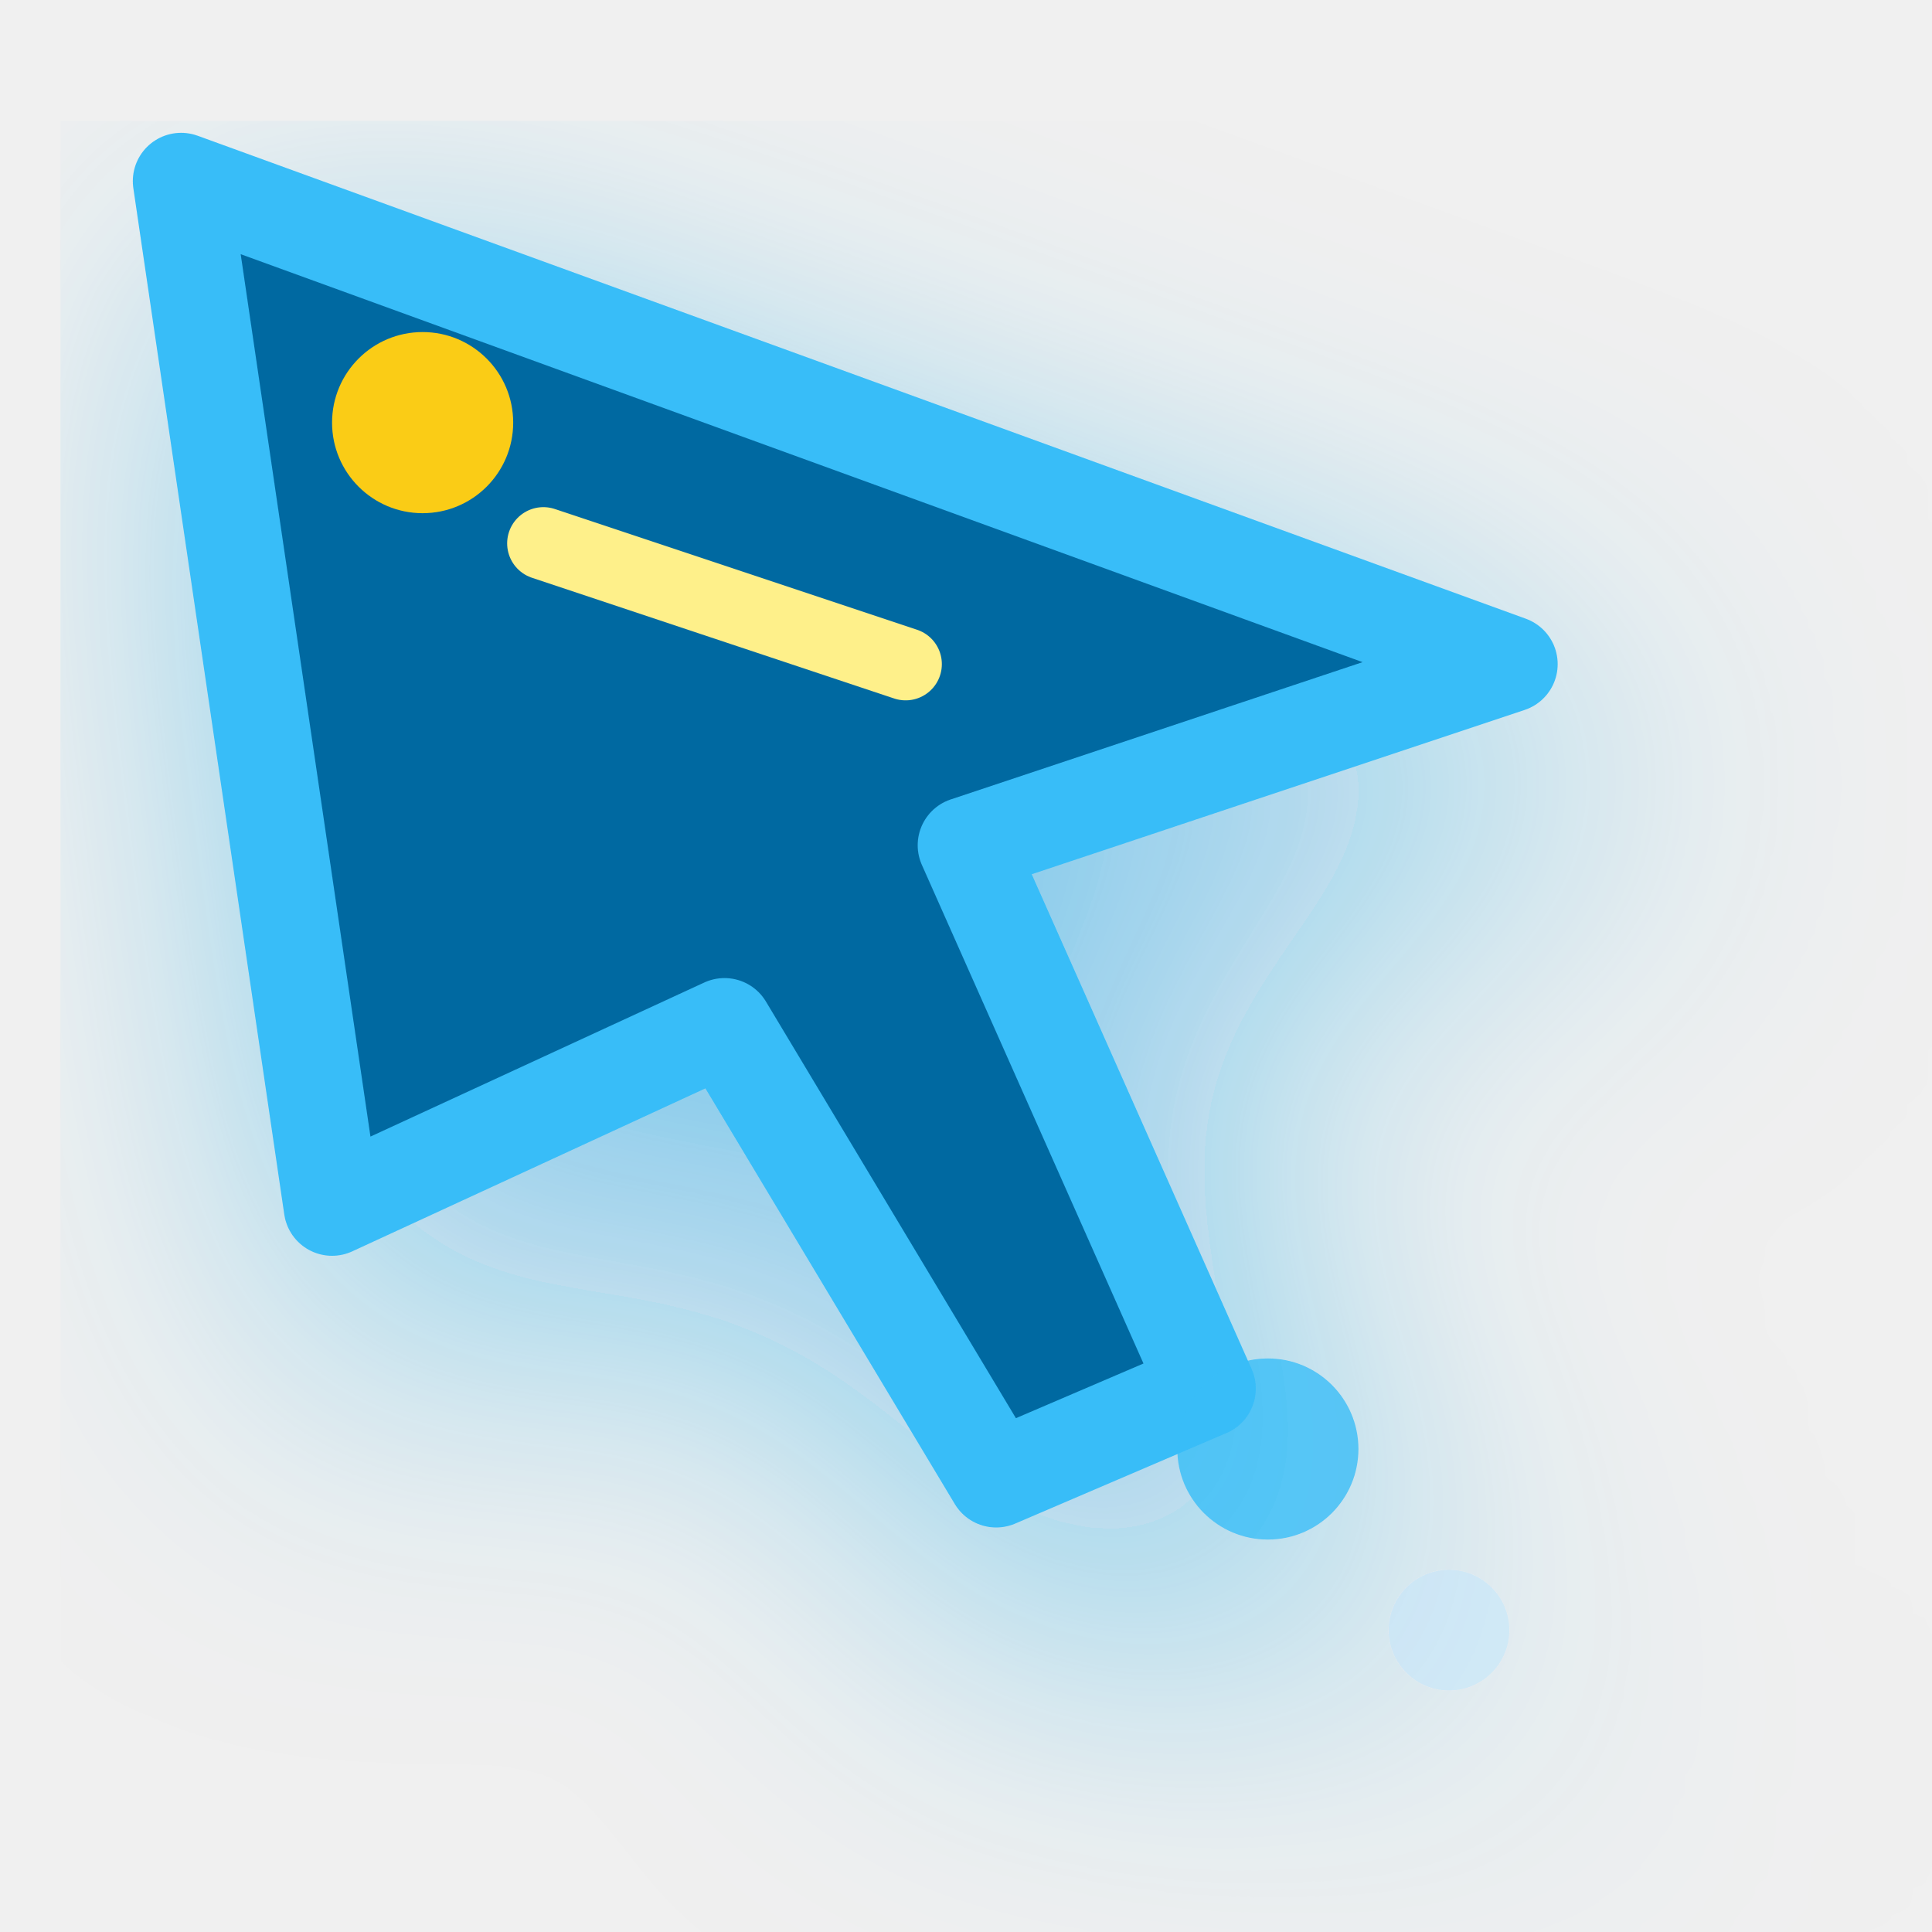
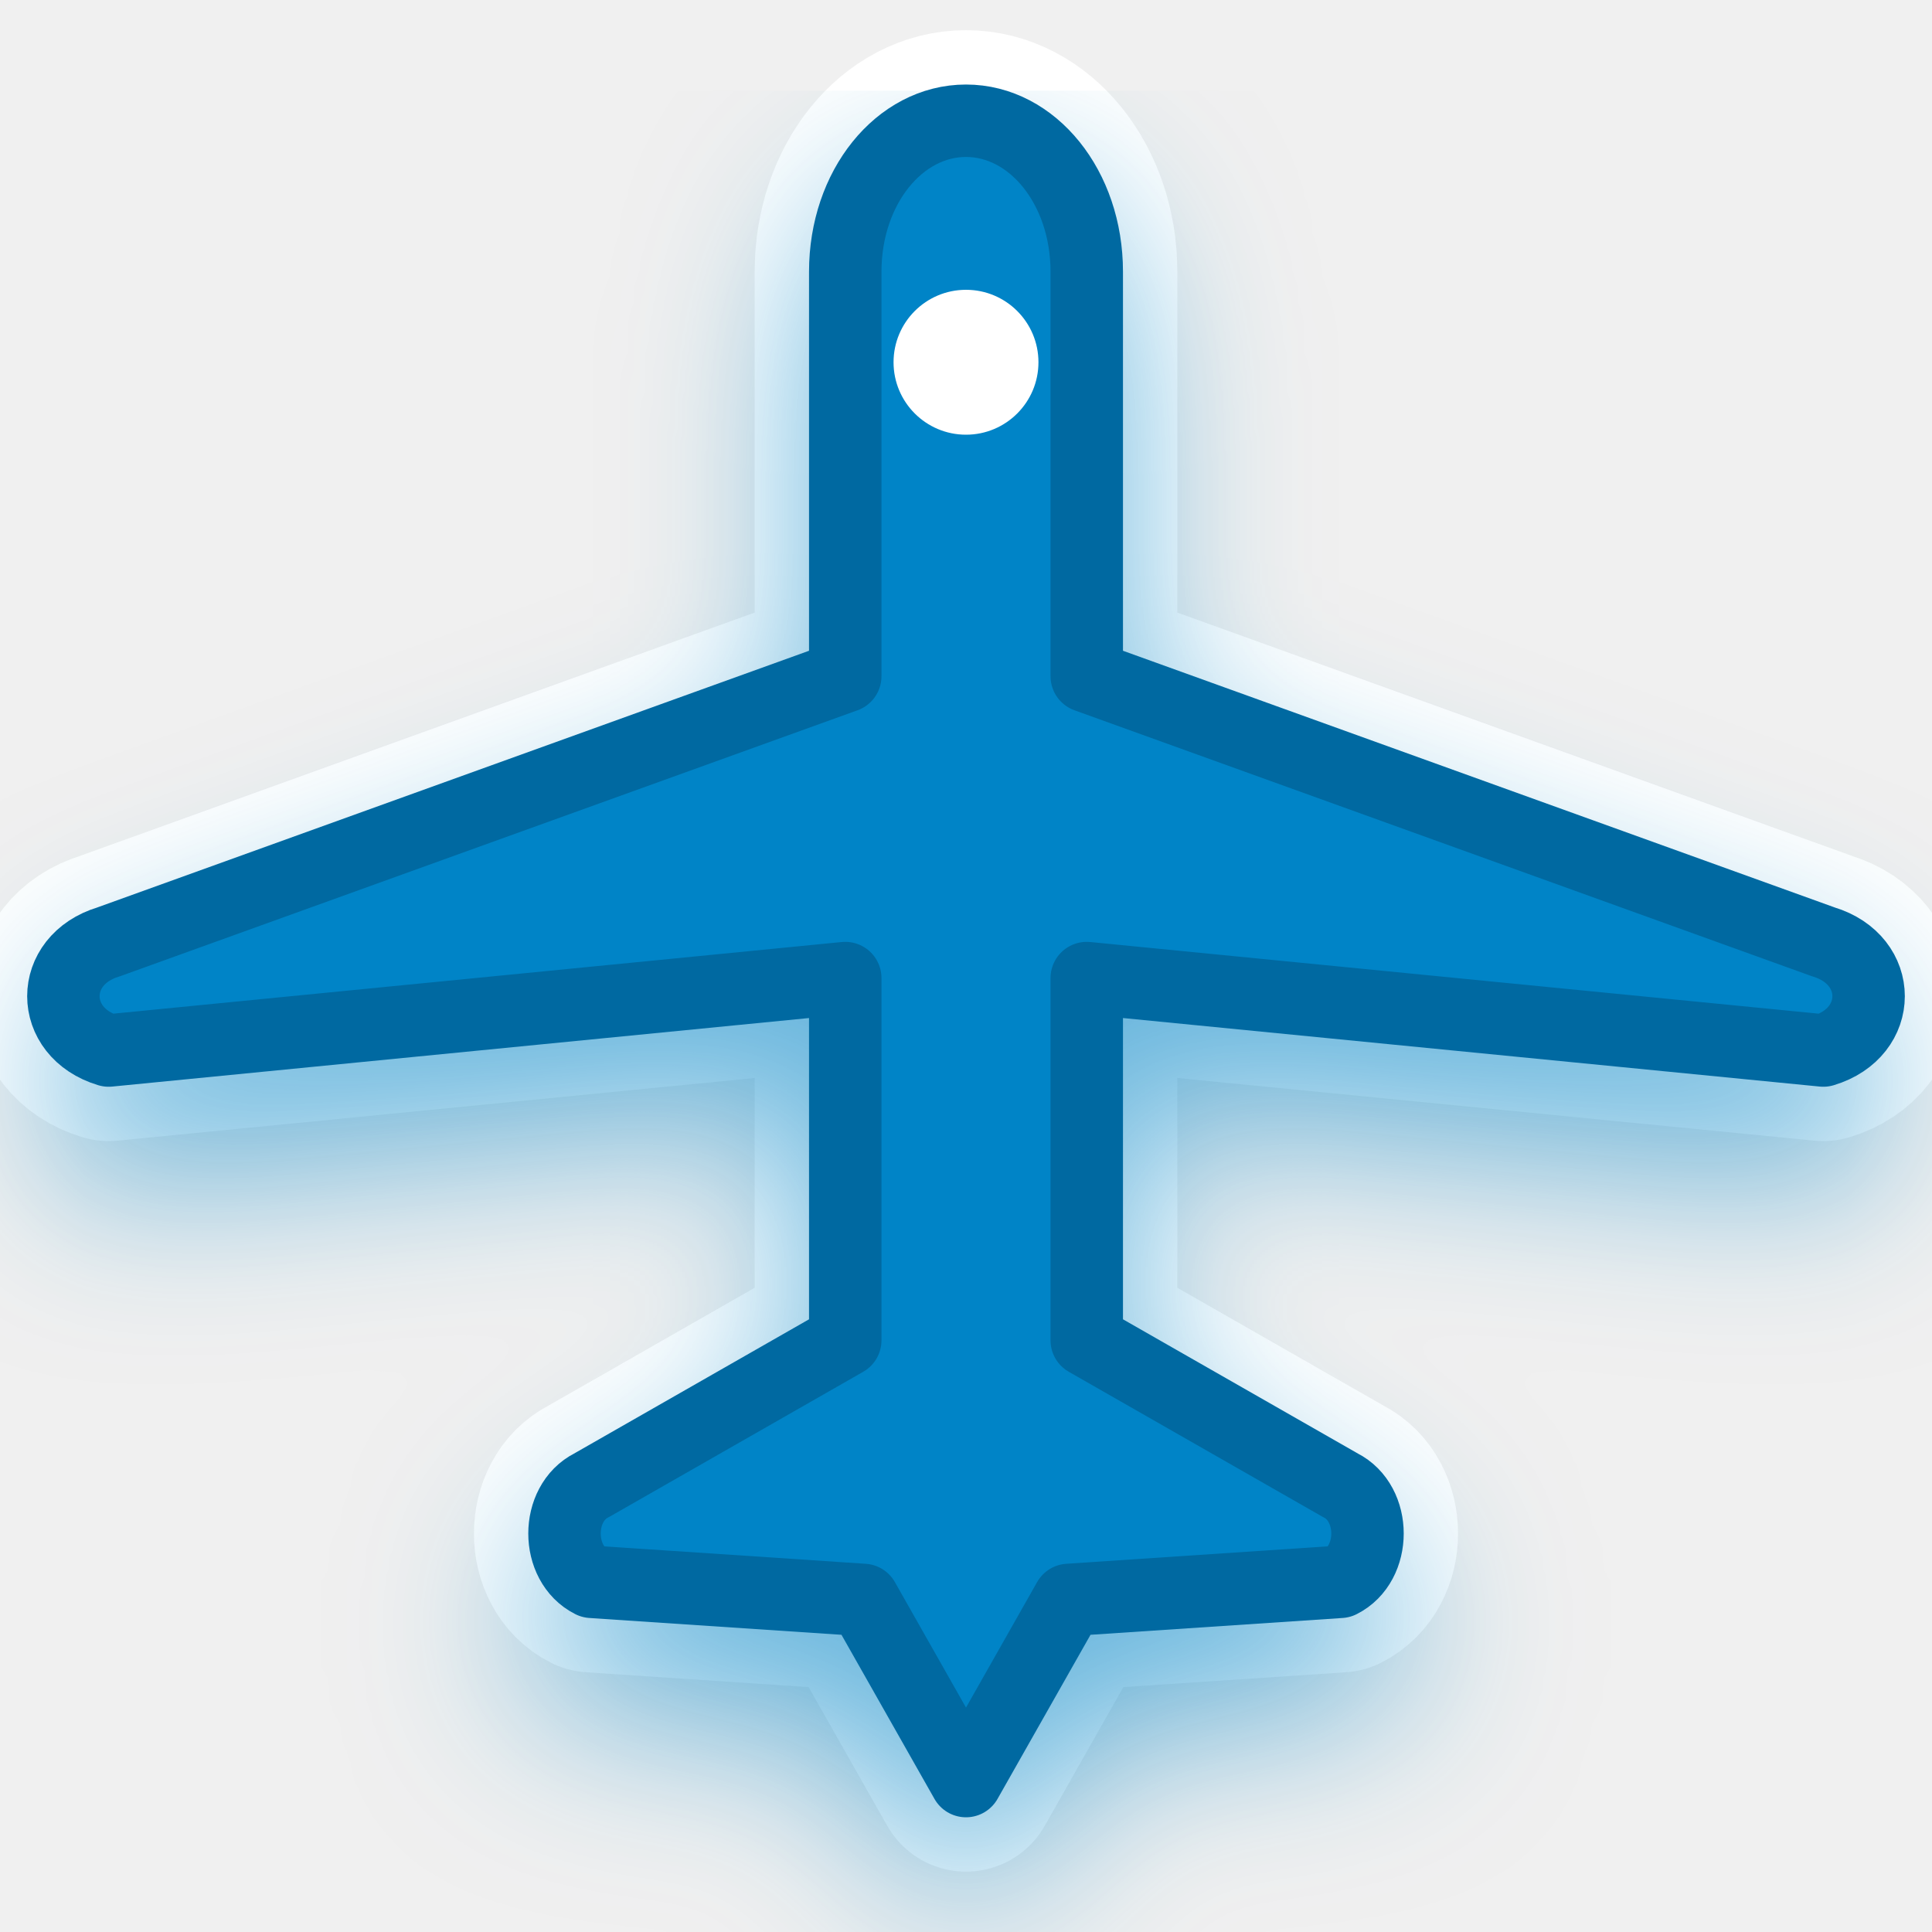
- <svg xmlns="http://www.w3.org/2000/svg" width="32" height="32" viewBox="0 0 32 32" fill="none">
-   <g filter="drop-shadow(1px 2px 3px rgba(14,165,233,0.5))">
-     <path d="M3 3 L25 11 L16 14 L20 23 L16.5 24.5 L12 17 L5.5 20 L3 3 Z" fill="#0369a1" stroke="#38bdf8" stroke-width="1.6" stroke-linejoin="round" stroke-linecap="round" />
-     <circle cx="7" cy="7" r="1.5" fill="#facc15" />
-     <path d="M9 9 L15 11" stroke="#fef08a" stroke-width="1.2" stroke-linecap="round" />
-     <circle cx="21" cy="24" r="1.5" fill="#38bdf8" opacity="0.8" />
-     <circle cx="24" cy="27" r="1" fill="#bae6fd" opacity="0.5" />
-   </g>
+ <svg xmlns="http://www.w3.org/2000/svg" width="32" height="32" viewBox="0 0 32 32">
+   <defs>
+     <filter id="hover-glow" x="-25%" y="-25%" width="150%" height="150%">
+       <feDropShadow dx="0" dy="1.5" stdDeviation="1.5" flood-color="#0284c7" flood-opacity="0.6" />
+     </filter>
+   </defs>
+   <path d="M16 2 C14.9 2 14 3.1 14 4.5 L14 11.2 L1.8 15.6 C0.8 15.9 0.8 17.1 1.8 17.4 L14 16.2 L14 22.2 L9.8 24.6 C9.2 24.9 9.2 25.9 9.8 26.2 L14.3 26.5 L16 29.5 L17.7 26.5 L22.2 26.2 C22.8 25.9 22.8 24.9 22.2 24.6 L18 22.2 L18 16.2 L30.2 17.4 C31.2 17.1 31.2 15.9 30.2 15.6 L18 11.2 L18 4.5 C18 3.1 17.1 2 16 2 Z" fill="#ffffff" stroke="#ffffff" stroke-width="3" stroke-linejoin="round" stroke-linecap="round" />
+   <path d="M16 2 C14.9 2 14 3.1 14 4.5 L14 11.2 L1.8 15.6 C0.8 15.9 0.8 17.1 1.8 17.4 L14 16.2 L14 22.2 L9.8 24.6 C9.2 24.9 9.2 25.9 9.8 26.2 L14.3 26.5 L16 29.5 L17.7 26.5 L22.2 26.2 C22.8 25.9 22.8 24.9 22.2 24.6 L18 22.2 L18 16.2 L30.2 17.4 C31.2 17.1 31.2 15.9 30.2 15.6 L18 11.2 L18 4.5 C18 3.1 17.1 2 16 2 Z" fill="#0284c7" stroke="#0369a1" stroke-width="1.2" stroke-linejoin="round" stroke-linecap="round" filter="url(#hover-glow)" />
+   <circle cx="16" cy="6" r="1.2" fill="#ffffff" />
</svg>
